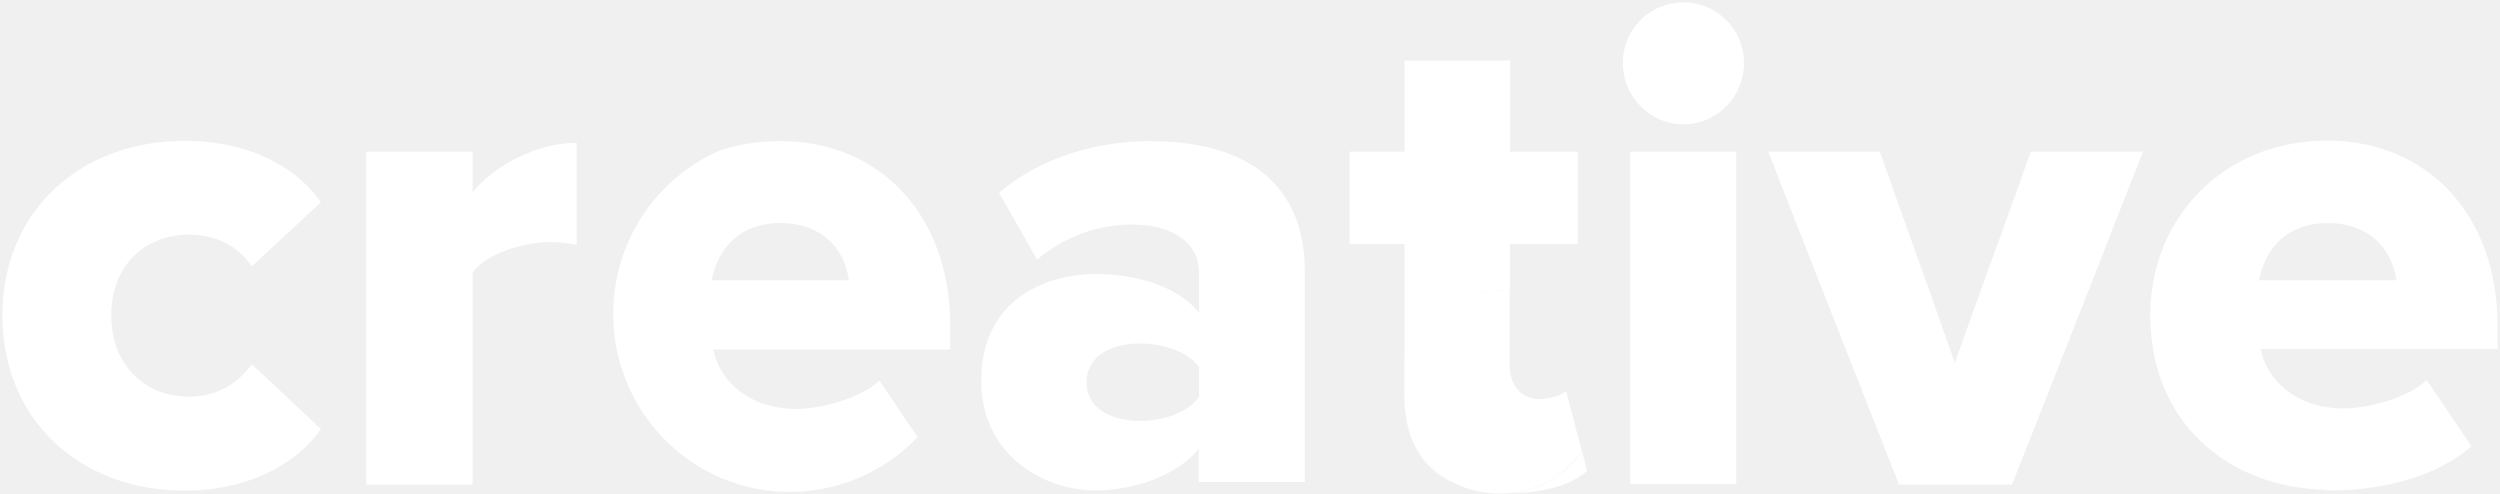
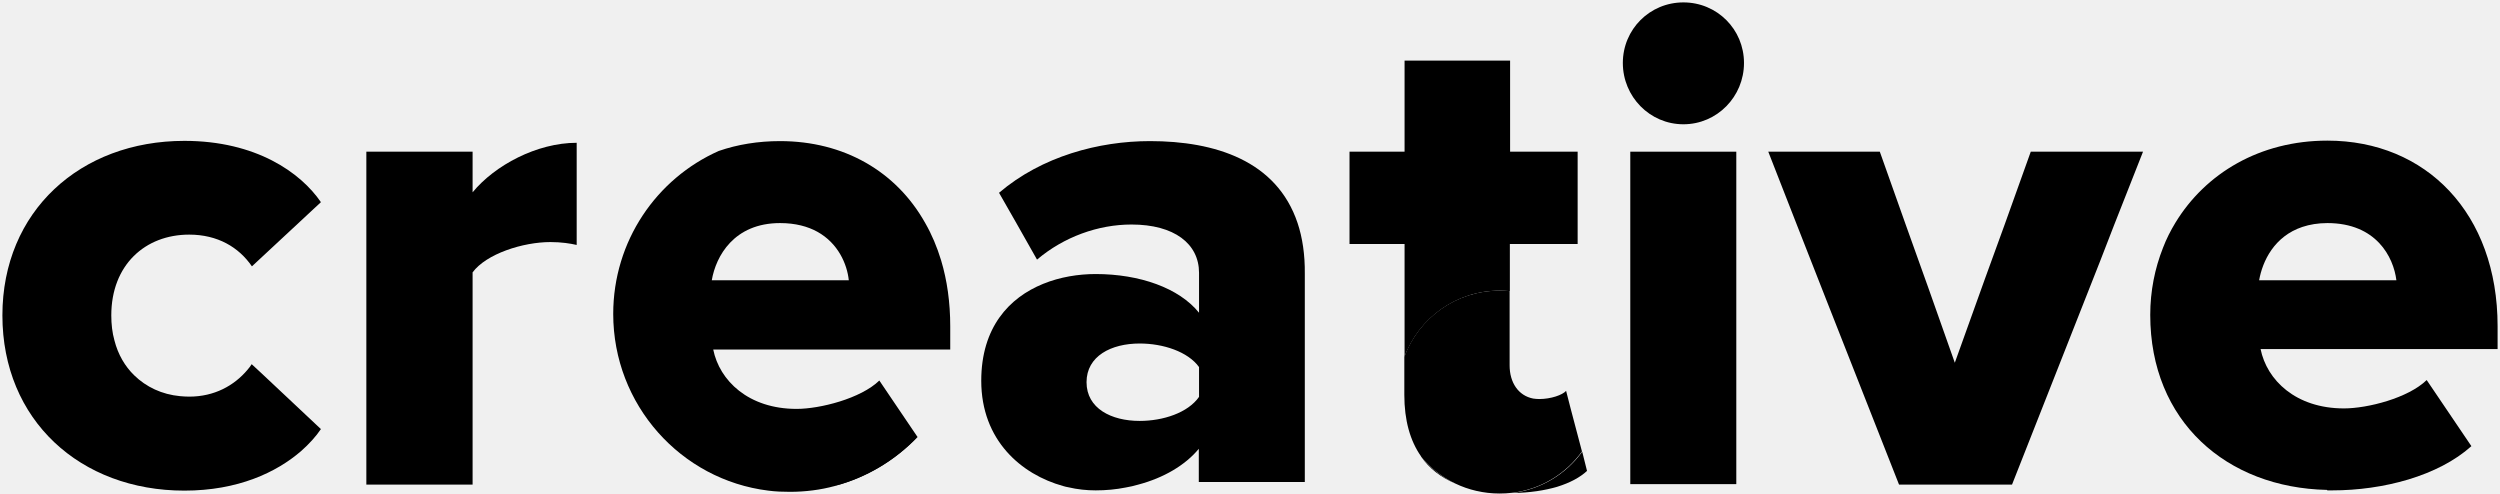
<svg xmlns="http://www.w3.org/2000/svg" version="1.1" id="Layer_1" x="0px" y="0px" viewBox="0 0 1040 205.1" style="enable-background:new 0 0 1040 205.1;" xml:space="preserve">
-   <style type="text/css">
- 	.st0{fill:#FFFFFF;}
- </style>
  <g>
    <g>
-       <path class="st0" d="M108.7,155.2l24.8,23.3c-2.1,3.1-4.9,6.2-8.3,9.2c-10.2,8.8-26.2,16.4-48.5,16.4C33.4,204.1,1,174.8,1,131.2    c0-43.3,32.4-72.6,75.7-72.6c29.8,0,48.4,13.2,56.8,25.5l-28.7,26.7c-5.5-8-14.3-13.2-26.1-13.2c-18.3,0-32.4,12.6-32.4,33.6    c0,3.7,0.4,7.2,1.3,10.4c1.5,5.9,4.4,10.8,8.2,14.5c5,4.9,11.6,8,19.1,8.7c1.2,0.1,2.5,0.2,3.8,0.2c10.5,0,18.7-4.6,24.2-11.1    c0.7-0.8,1.3-1.6,1.8-2.4L108.7,155.2z" />
-       <path class="st0" d="M239.9,59.4v42.5c-2.6-0.6-6.3-1.2-10.9-1.2c-11.5,0-26.7,4.9-32.4,12.6v88.3h-44.2V63.1h44.2V80    C205.8,68.8,223.3,59.4,239.9,59.4z" />
-       <path class="st0" d="M381.7,181.7c-9.3,9.7-21.1,16.9-34.5,20.4l0.7-0.1L381.7,181.7z" />
-       <path class="st0" d="M539.8,92.8c-8.7-26-34.4-34.1-61.4-34.1c-21.2,0-45,6.3-62.8,21.5l7.2,12.6l8.6,15.2    c11.2-9.5,25.5-14.6,39.3-14.6c17.8,0,28.1,8,28.1,20.1v16.6c-8.3-10.3-24.7-16.1-43-16.1c-7.1,0-14.8,1.2-21.9,4.1    c-14,5.7-25.7,18-25.7,40.3c0,24.8,16.7,39,34.1,43.8c0.7,0.2,1.4,0.4,2.1,0.5c3.8,0.9,7.7,1.3,11.4,1.3c4.3,0,8.5-0.4,12.5-1.2    c1.8-0.3,3.5-0.7,5.2-1.2c10.6-2.8,19.6-8.1,25.2-14.9v13.8h44.1V114C542.9,105.9,541.8,98.8,539.8,92.8z M498.8,165.1    c-4.6,6.6-14.9,10-24.7,10c-11.8,0-22.1-5.2-22.1-16.1c0-10.9,10.3-16.1,22.1-16.1c9.8,0,20.1,3.4,24.7,9.8V165.1z" />
-       <path class="st0" d="M605.3,201.1c-5.9-2.5-10.7-6.2-14.1-11.1C595.1,194.7,599.9,198.5,605.3,201.1z" />
-       <path class="st0" d="M656.2,101.5h-28.1v19.6c-1.4-0.1-2.8-0.2-4.2-0.2c-18.2,0-33.7,11.5-39.6,27.5v-46.9h-22.9V63.1h22.9V25.2    h43.9v37.9h28.1v38.4H656.2z" />
-       <path class="st0" d="M660.2,195.9c-2.8,2.6-6.9,4.9-12.4,6.6c-5.1,1.5-11.3,2.5-18.7,2.6c12-1.5,22.4-7.9,29.1-17.2L660.2,195.9z" />
-       <path class="st0" d="M725.5,26.2c0,14-11.2,25.5-25.2,25.5s-25.2-11.5-25.2-25.5S686.3,1,700.3,1S725.5,12.2,725.5,26.2z" />
-       <polygon class="st0" points="891.5,63.1 879.4,93.8 873.7,108.5 837,201.6 790,201.6 760.2,125.9 747.6,93.8 735.6,63.1 782,63.1     792.9,93.8 802.1,119.5 813.2,150.9 825.8,115.8 833.8,93.8 844.8,63.1   " />
-       <path class="st0" d="M939.8,116.6c1.4-8,6.3-18.3,18-22.2c3-1,6.5-1.6,10.4-1.6c20.3,0,27.5,14.1,28.7,23.8    C996.9,116.6,939.8,116.6,939.8,116.6z M968.2,204h2c21.2,0,44.1-6,57.9-18.4l-18.6-27.5c-7.7,7.5-24.6,11.8-34.4,11.8    c-20.1,0-32.1-11.8-34.7-24.7h98.6v-9.5c0-47-29.8-77.2-70.8-77.2c-28.1,0-50.7,13.6-63.2,34.1c-2,3.3-3.8,6.8-5.2,10.5    c-3.4,8.6-5.3,18-5.3,27.9c0,44.3,31.8,71.9,73.5,72.8L968.2,204z" />
+       <path d="M108.7,155.2l24.8,23.3c-2.1,3.1-4.9,6.2-8.3,9.2c-10.2,8.8-26.2,16.4-48.5,16.4C33.4,204.1,1,174.8,1,131.2    c0-43.3,32.4-72.6,75.7-72.6c29.8,0,48.4,13.2,56.8,25.5l-28.7,26.7c-5.5-8-14.3-13.2-26.1-13.2c-18.3,0-32.4,12.6-32.4,33.6    c0,3.7,0.4,7.2,1.3,10.4c1.5,5.9,4.4,10.8,8.2,14.5c5,4.9,11.6,8,19.1,8.7c1.2,0.1,2.5,0.2,3.8,0.2c10.5,0,18.7-4.6,24.2-11.1    c0.7-0.8,1.3-1.6,1.8-2.4L108.7,155.2z" />
+       <path d="M239.9,59.4v42.5c-2.6-0.6-6.3-1.2-10.9-1.2c-11.5,0-26.7,4.9-32.4,12.6v88.3h-44.2V63.1h44.2V80    C205.8,68.8,223.3,59.4,239.9,59.4z" />
+       <path d="M381.7,181.7c-9.3,9.7-21.1,16.9-34.5,20.4l0.7-0.1L381.7,181.7z" />
+       <path d="M539.8,92.8c-8.7-26-34.4-34.1-61.4-34.1c-21.2,0-45,6.3-62.8,21.5l7.2,12.6l8.6,15.2c11.2-9.5,25.5-14.6,39.3-14.6    c17.8,0,28.1,8,28.1,20.1v16.6c-8.3-10.3-24.7-16.1-43-16.1c-7.1,0-14.8,1.2-21.9,4.1c-14,5.7-25.7,18-25.7,40.3    c0,24.8,16.7,39,34.1,43.8c0.7,0.2,1.4,0.4,2.1,0.5c3.8,0.9,7.7,1.3,11.4,1.3c4.3,0,8.5-0.4,12.5-1.2c1.8-0.3,3.5-0.7,5.2-1.2    c10.6-2.8,19.6-8.1,25.2-14.9v13.8h44.1V114C542.9,105.9,541.8,98.8,539.8,92.8z M498.8,165.1c-4.6,6.6-14.9,10-24.7,10    c-11.8,0-22.1-5.2-22.1-16.1c0-10.9,10.3-16.1,22.1-16.1c9.8,0,20.1,3.4,24.7,9.8V165.1z" />
+       <path d="M605.3,201.1c-5.9-2.5-10.7-6.2-14.1-11.1C595.1,194.7,599.9,198.5,605.3,201.1z" />
+       <path d="M656.2,101.5h-28.1v19.6c-1.4-0.1-2.8-0.2-4.2-0.2c-18.2,0-33.7,11.5-39.6,27.5v-46.9h-22.9V63.1h22.9V25.2h43.9v37.9    h28.1v38.4H656.2z" />
+       <path d="M660.2,195.9c-2.8,2.6-6.9,4.9-12.4,6.6c-5.1,1.5-11.3,2.5-18.7,2.6c12-1.5,22.4-7.9,29.1-17.2L660.2,195.9z" />
+       <path d="M725.5,26.2c0,14-11.2,25.5-25.2,25.5s-25.2-11.5-25.2-25.5S686.3,1,700.3,1S725.5,12.2,725.5,26.2z" />
+       <polygon points="891.5,63.1 879.4,93.8 873.7,108.5 837,201.6 790,201.6 760.2,125.9 747.6,93.8 735.6,63.1 782,63.1 792.9,93.8     802.1,119.5 813.2,150.9 825.8,115.8 833.8,93.8 844.8,63.1   " />
+       <path d="M939.8,116.6c1.4-8,6.3-18.3,18-22.2c3-1,6.5-1.6,10.4-1.6c20.3,0,27.5,14.1,28.7,23.8    C996.9,116.6,939.8,116.6,939.8,116.6z M968.2,204h2c21.2,0,44.1-6,57.9-18.4l-18.6-27.5c-7.7,7.5-24.6,11.8-34.4,11.8    c-20.1,0-32.1-11.8-34.7-24.7h98.6v-9.5c0-47-29.8-77.2-70.8-77.2c-28.1,0-50.7,13.6-63.2,34.1c-2,3.3-3.8,6.8-5.2,10.5    c-3.4,8.6-5.3,18-5.3,27.9c0,44.3,31.8,71.9,73.5,72.8L968.2,204z" />
    </g>
  </g>
-   <polyline class="st0" points="678.2,201.4 678.2,63.1 722.3,63.1 722.3,201.4 " />
-   <path class="st0" d="M395.3,135.8c0-10-1.3-19.2-3.8-27.5c-1.7-5.6-3.9-10.8-6.6-15.5c-12.1-21.6-33.9-34.1-60.4-34.1  c-9.1,0-17.7,1.4-25.5,4.1c-25.9,11.5-43.9,37.5-43.9,67.8c0,37.8,28.1,69,64.5,73.5c3,0.4,6,0.5,9,0.5c6.4,0,12.7-0.8,18.6-2.4  c13.3-3.5,25.2-10.7,34.5-20.4l-15.9-23.5c-7.7,7.5-24.7,11.8-34.4,11.8c-20.1,0-32.1-11.8-34.7-24.7h98.6L395.3,135.8L395.3,135.8z   M296.1,116.6c1.7-10,9.2-23.8,28.4-23.8c6.4,0,11.5,1.4,15.5,3.6c8.7,4.8,12.4,13.5,13.1,20.2C353.1,116.6,296.1,116.6,296.1,116.6  z" />
-   <path class="st0" d="M658.1,187.8c-6.7,9.3-17.1,15.8-29.1,17.2l0,0c-1.7,0.2-3.4,0.3-5.2,0.3c-6.6,0-12.9-1.5-18.5-4.2  c-5.5-2.7-10.3-6.5-14.1-11.1c0,0,0,0,0-0.1c-4.6-6.5-7-15.1-7-25.6v-15.9c6-16.1,21.4-27.5,39.6-27.5c1.4,0,2.8,0.1,4.2,0.2V152  c0,7.1,3.6,12.6,9.8,13.8c0.8,0.1,1.6,0.2,2.5,0.2c4.9,0,9.7-1.7,11.2-3.4l1.9,7.4L658.1,187.8z" />
+   <polyline points="678.2,201.4 678.2,63.1 722.3,63.1 722.3,201.4 " />
+   <path d="M395.3,135.8c0-10-1.3-19.2-3.8-27.5c-1.7-5.6-3.9-10.8-6.6-15.5c-12.1-21.6-33.9-34.1-60.4-34.1c-9.1,0-17.7,1.4-25.5,4.1  c-25.9,11.5-43.9,37.5-43.9,67.8c0,37.8,28.1,69,64.5,73.5c3,0.4,6,0.5,9,0.5c6.4,0,12.7-0.8,18.6-2.4c13.3-3.5,25.2-10.7,34.5-20.4  l-15.9-23.5c-7.7,7.5-24.7,11.8-34.4,11.8c-20.1,0-32.1-11.8-34.7-24.7h98.6L395.3,135.8L395.3,135.8z M296.1,116.6  c1.7-10,9.2-23.8,28.4-23.8c6.4,0,11.5,1.4,15.5,3.6c8.7,4.8,12.4,13.5,13.1,20.2C353.1,116.6,296.1,116.6,296.1,116.6z" />
+   <path d="M658.1,187.8c-6.7,9.3-17.1,15.8-29.1,17.2l0,0c-1.7,0.2-3.4,0.3-5.2,0.3c-6.6,0-12.9-1.5-18.5-4.2  c-5.5-2.7-10.3-6.5-14.1-11.1c0,0,0,0,0-0.1c-4.6-6.5-7-15.1-7-25.6v-15.9c6-16.1,21.4-27.5,39.6-27.5c1.4,0,2.8,0.1,4.2,0.2V152  c0,7.1,3.6,12.6,9.8,13.8c0.8,0.1,1.6,0.2,2.5,0.2c4.9,0,9.7-1.7,11.2-3.4l1.9,7.4L658.1,187.8z" />
</svg>
